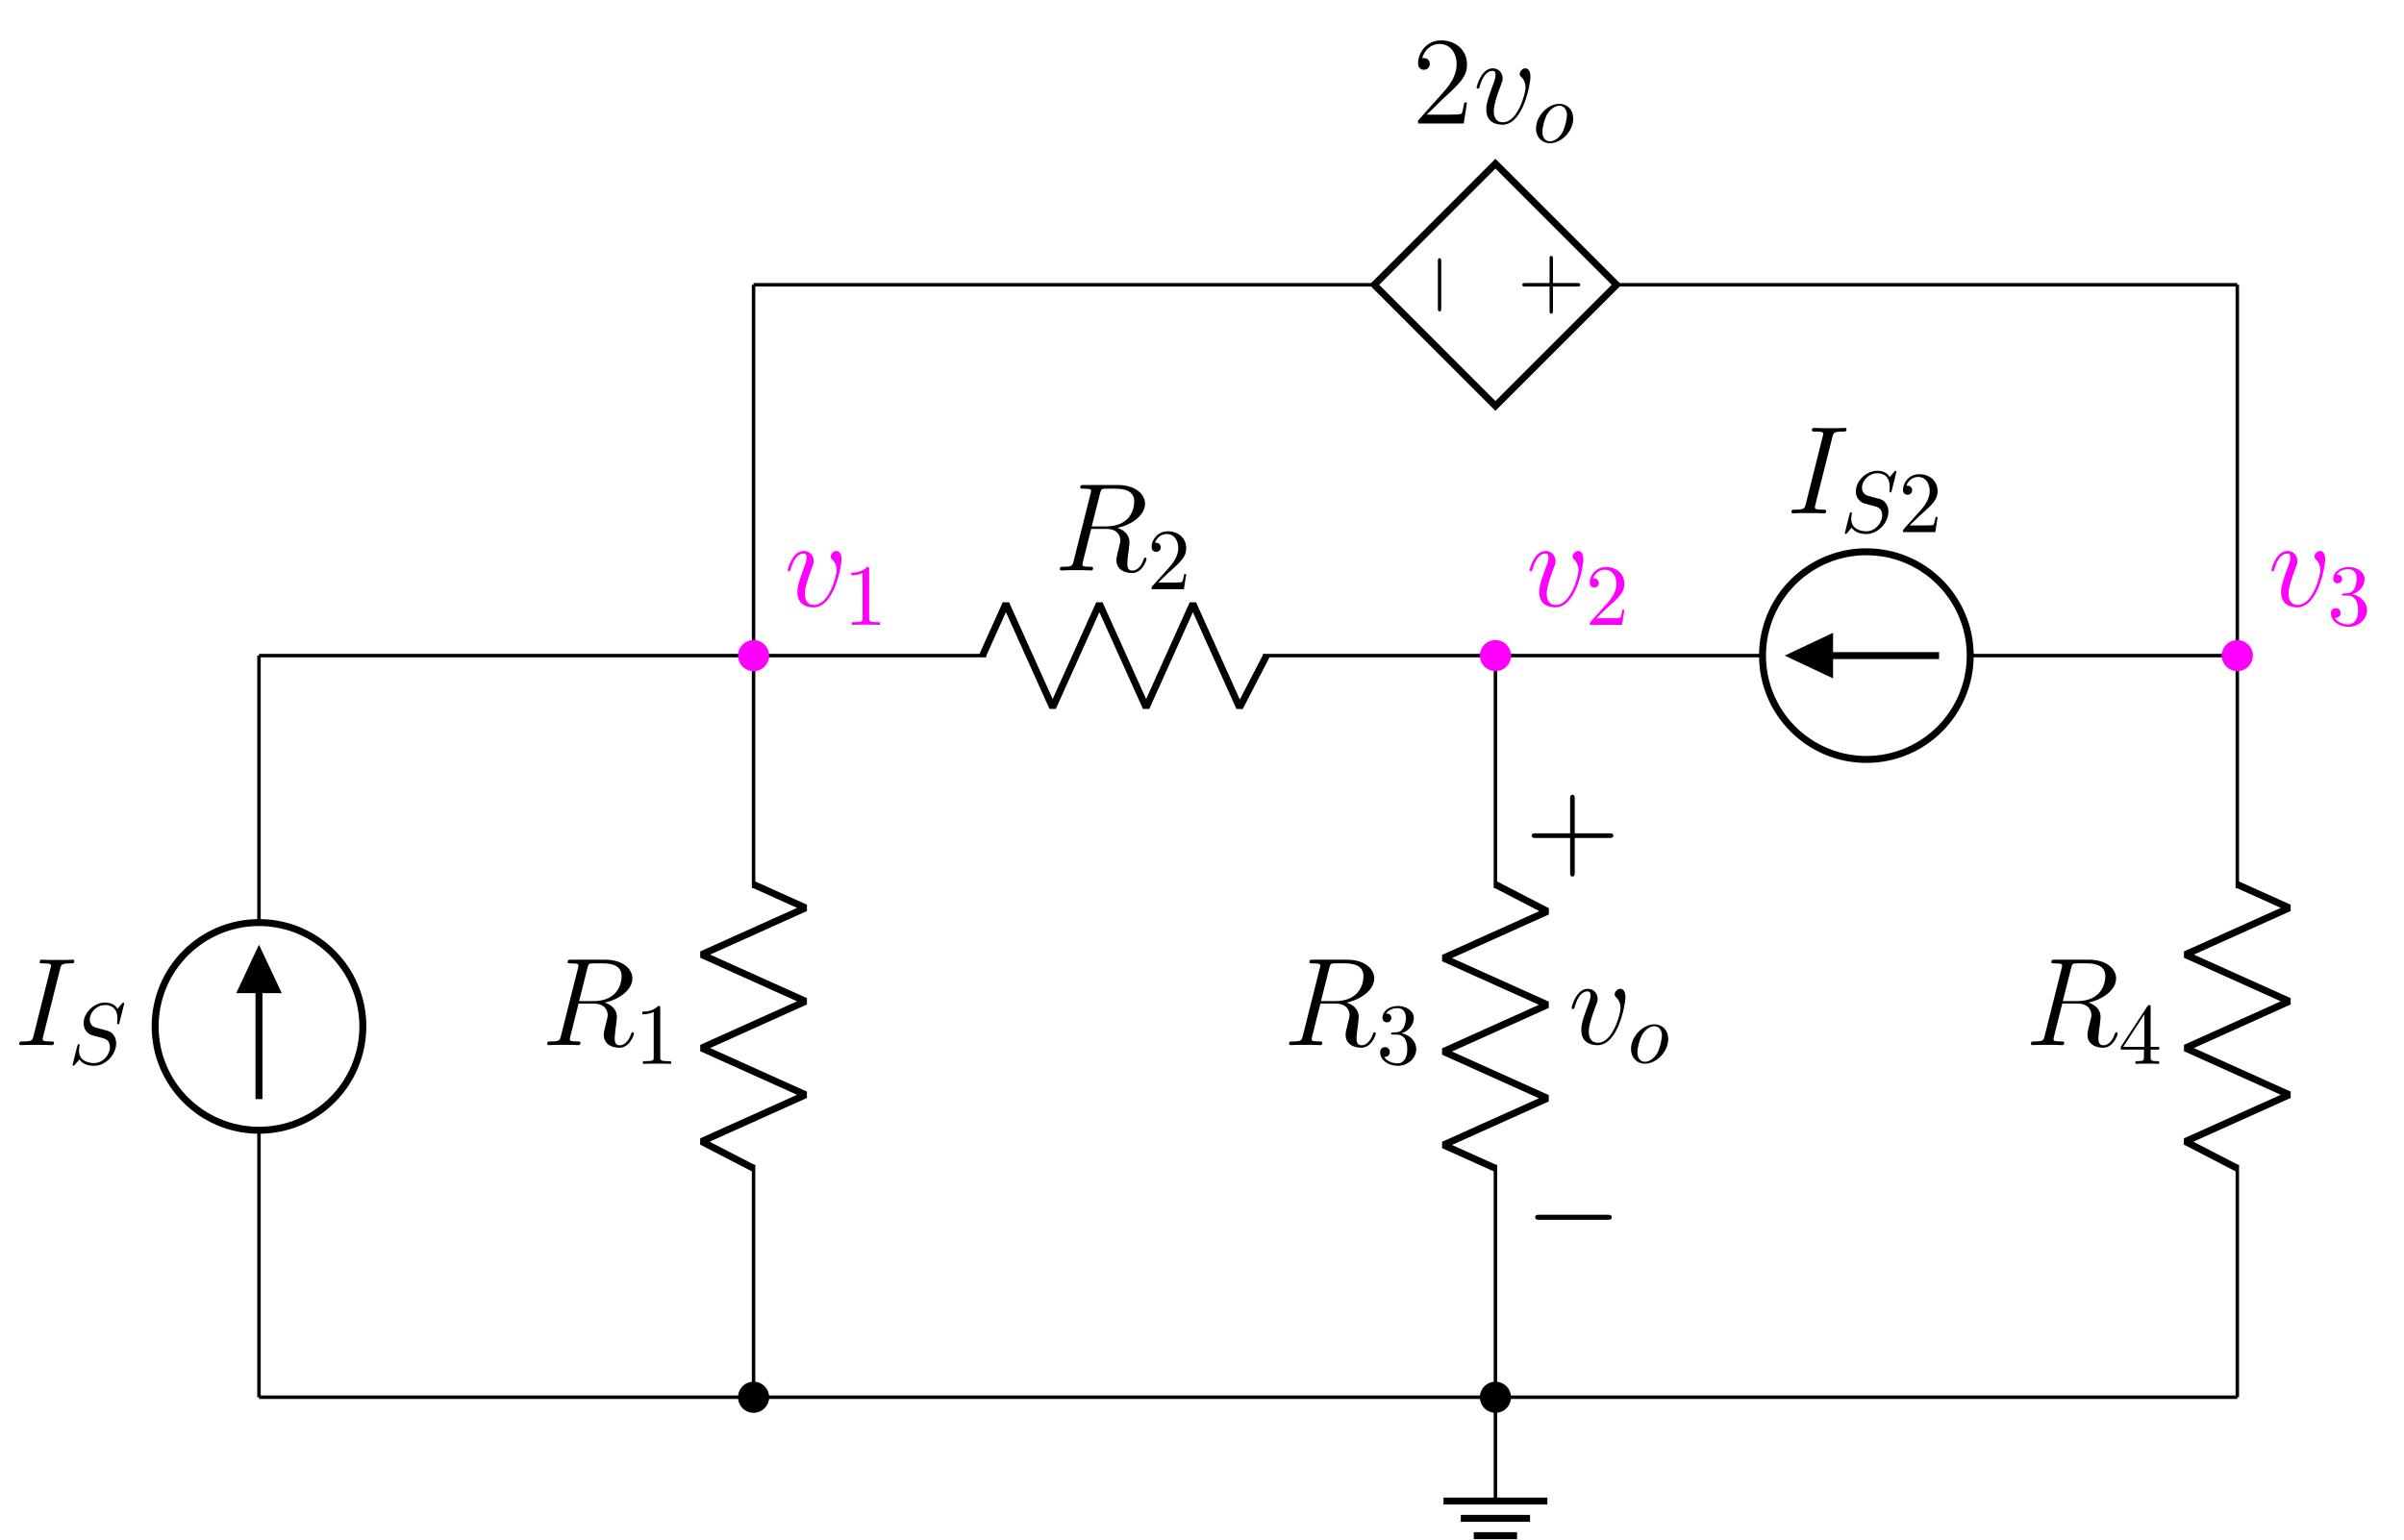
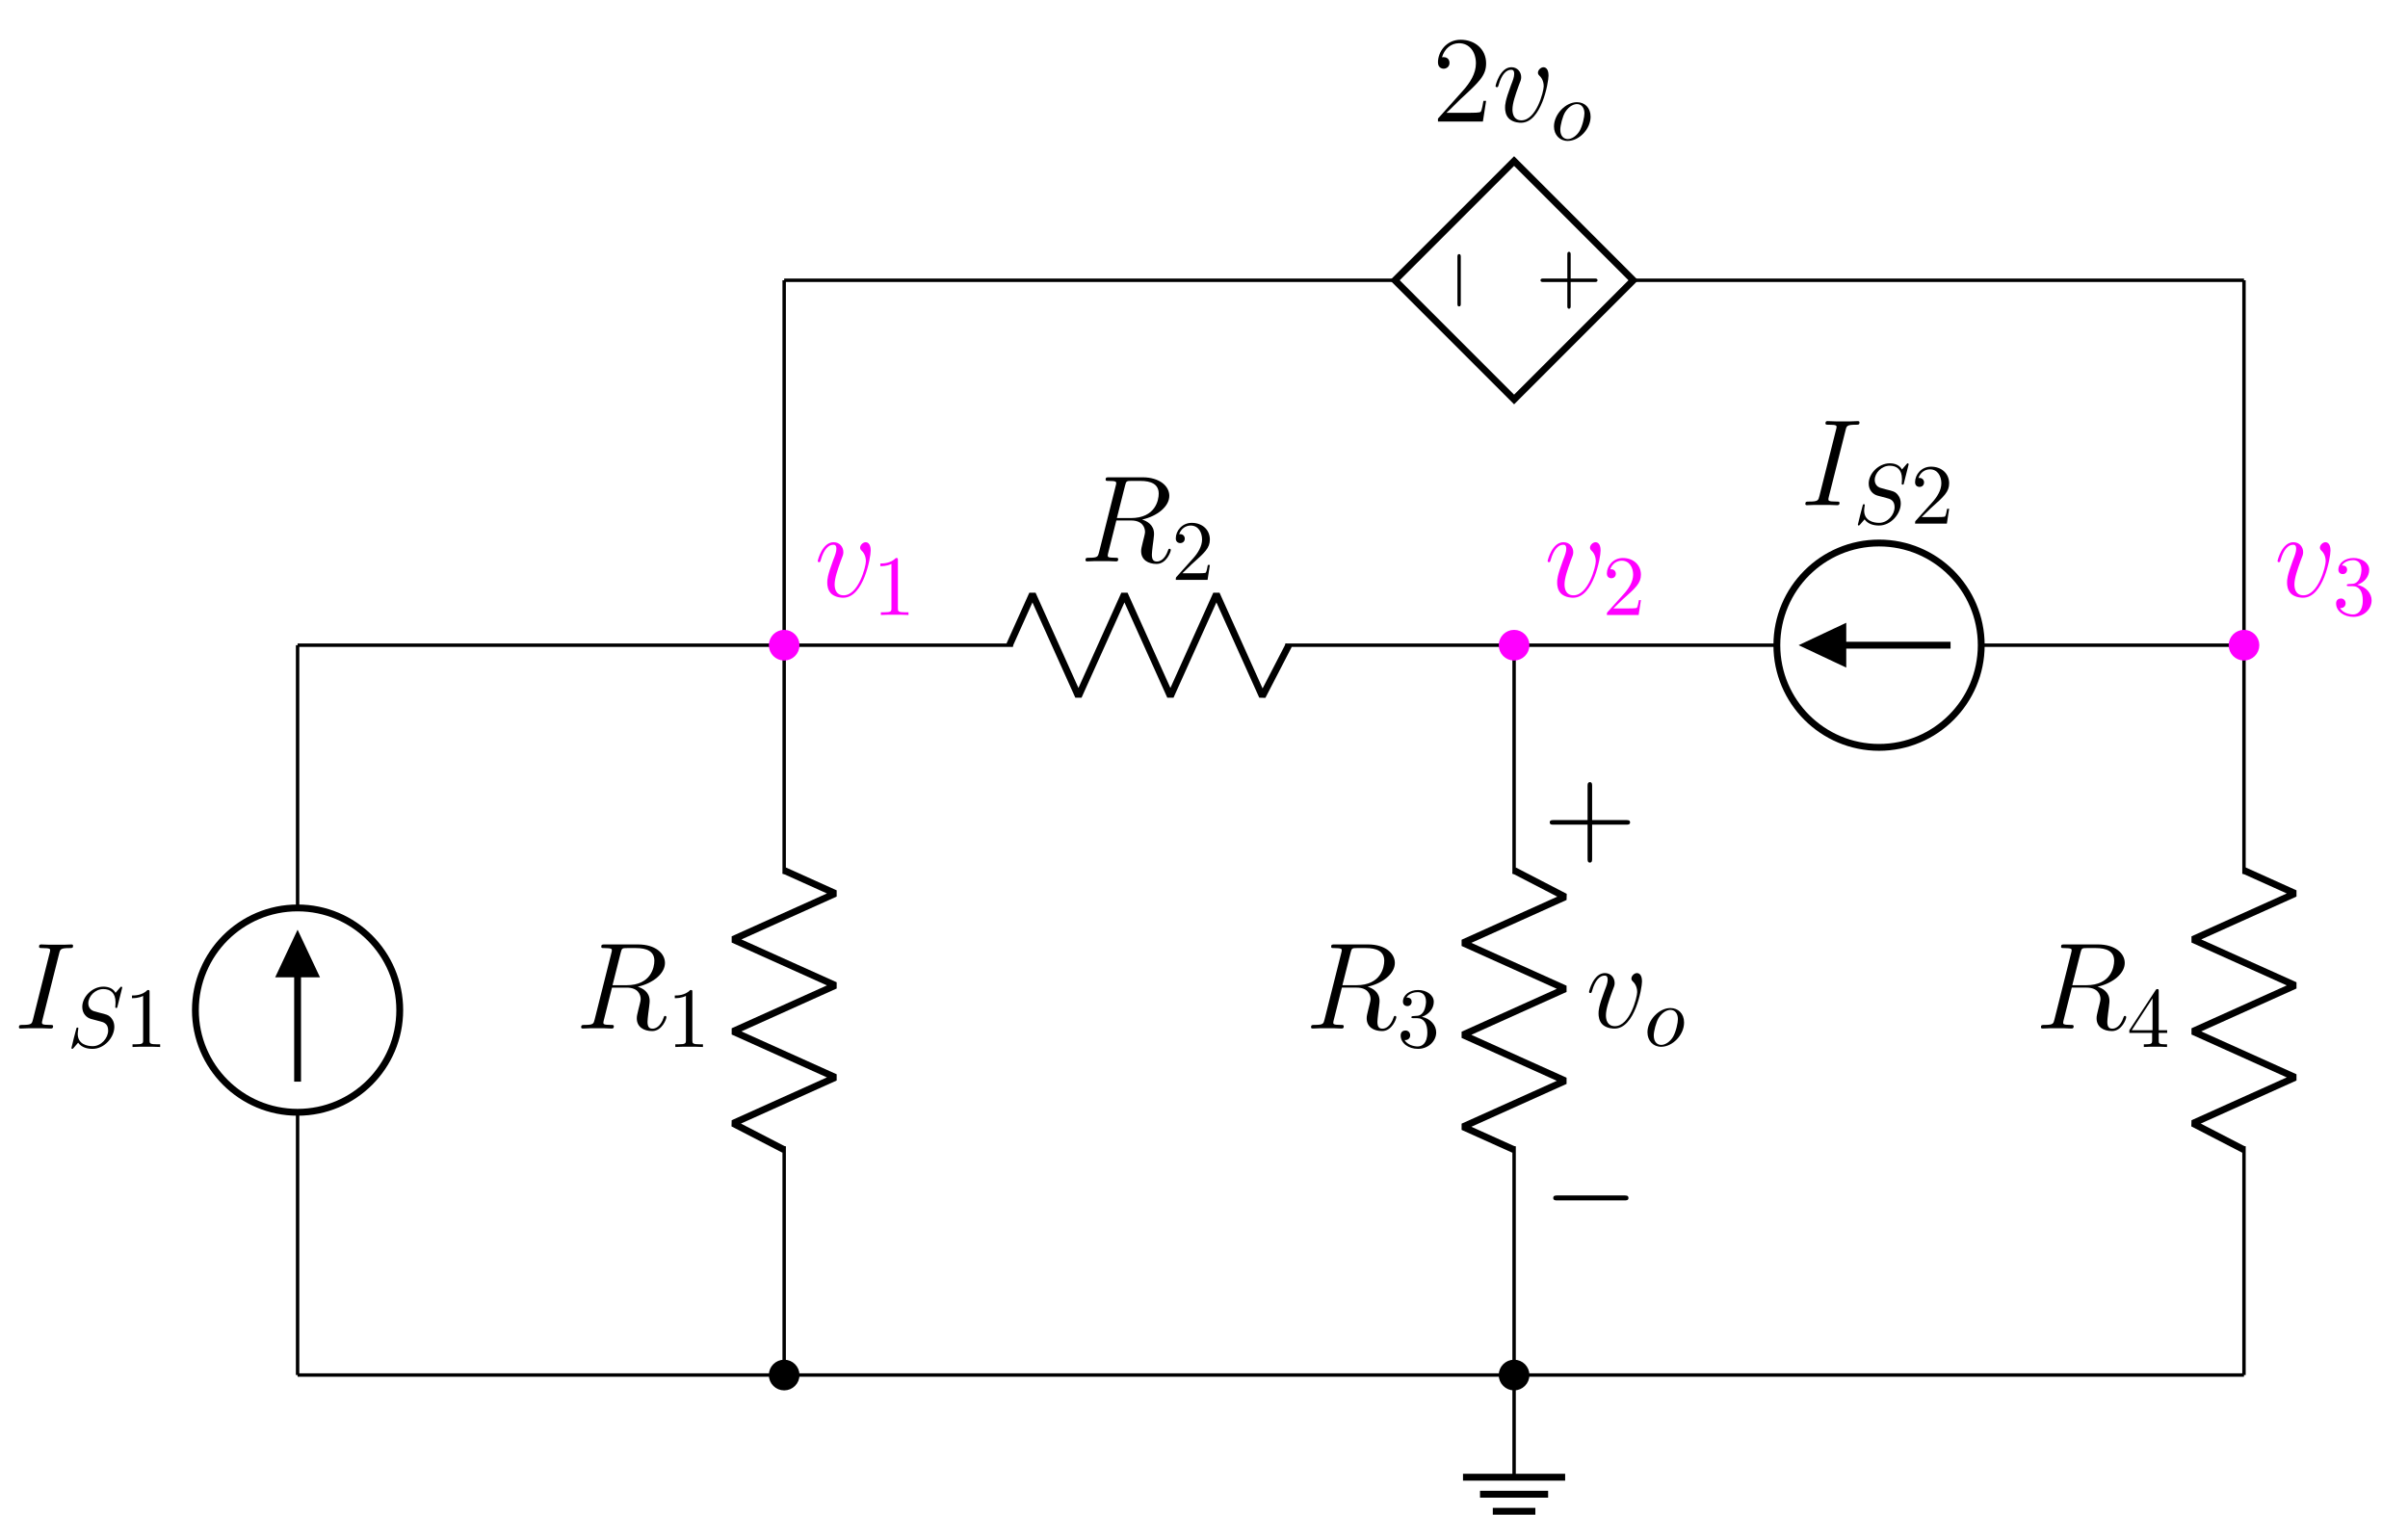
- <svg xmlns="http://www.w3.org/2000/svg" xmlns:xlink="http://www.w3.org/1999/xlink" width="275.573pt" height="176.489pt" viewBox="0 0 275.573 176.489" version="1.1">
+ <svg xmlns="http://www.w3.org/2000/svg" xmlns:xlink="http://www.w3.org/1999/xlink" width="280.554pt" height="176.489pt" viewBox="0 0 280.554 176.489" version="1.1">
  <defs>
    <g>
      <symbol overflow="visible" id="glyph0-0">
        <path style="stroke:none;" d="" />
      </symbol>
      <symbol overflow="visible" id="glyph0-1">
        <path style="stroke:none;" d="M 5.281 -8.734 C 5.406 -9.234 5.438 -9.375 6.484 -9.375 C 6.797 -9.375 6.906 -9.375 6.906 -9.656 C 6.906 -9.797 6.75 -9.797 6.719 -9.797 C 6.453 -9.797 6.141 -9.766 5.875 -9.766 L 4.109 -9.766 C 3.828 -9.766 3.5 -9.797 3.219 -9.797 C 3.094 -9.797 2.938 -9.797 2.938 -9.531 C 2.938 -9.375 3.062 -9.375 3.344 -9.375 C 4.234 -9.375 4.234 -9.266 4.234 -9.109 C 4.234 -9.016 4.203 -8.922 4.172 -8.797 L 2.234 -1.062 C 2.109 -0.562 2.078 -0.422 1.031 -0.422 C 0.719 -0.422 0.594 -0.422 0.594 -0.141 C 0.594 0 0.734 0 0.797 0 C 1.062 0 1.375 -0.031 1.641 -0.031 L 3.406 -0.031 C 3.688 -0.031 4 0 4.281 0 C 4.406 0 4.578 0 4.578 -0.266 C 4.578 -0.422 4.484 -0.422 4.172 -0.422 C 3.281 -0.422 3.281 -0.531 3.281 -0.703 C 3.281 -0.734 3.281 -0.797 3.344 -1.031 Z M 5.281 -8.734 " />
      </symbol>
      <symbol overflow="visible" id="glyph0-2">
        <path style="stroke:none;" d="M 5.281 -8.828 C 5.406 -9.359 5.469 -9.375 6.031 -9.375 L 7.062 -9.375 C 8.297 -9.375 9.203 -9.016 9.203 -7.891 C 9.203 -7.156 8.828 -5.047 5.953 -5.047 L 4.328 -5.047 Z M 7.266 -4.875 C 9.047 -5.266 10.438 -6.406 10.438 -7.641 C 10.438 -8.766 9.312 -9.797 7.312 -9.797 L 3.422 -9.797 C 3.141 -9.797 3.016 -9.797 3.016 -9.531 C 3.016 -9.375 3.109 -9.375 3.391 -9.375 C 4.25 -9.375 4.25 -9.266 4.25 -9.109 C 4.25 -9.078 4.25 -9 4.188 -8.781 L 2.25 -1.062 C 2.125 -0.562 2.094 -0.422 1.109 -0.422 C 0.781 -0.422 0.672 -0.422 0.672 -0.141 C 0.672 0 0.828 0 0.875 0 C 1.141 0 1.438 -0.031 1.703 -0.031 L 3.406 -0.031 C 3.656 -0.031 3.953 0 4.219 0 C 4.328 0 4.484 0 4.484 -0.266 C 4.484 -0.422 4.359 -0.422 4.141 -0.422 C 3.266 -0.422 3.266 -0.531 3.266 -0.672 C 3.266 -0.688 3.266 -0.781 3.297 -0.906 L 4.266 -4.766 L 5.984 -4.766 C 7.344 -4.766 7.609 -3.906 7.609 -3.422 C 7.609 -3.219 7.453 -2.656 7.359 -2.281 C 7.203 -1.625 7.156 -1.469 7.156 -1.188 C 7.156 -0.172 7.984 0.297 8.953 0.297 C 10.109 0.297 10.609 -1.125 10.609 -1.312 C 10.609 -1.422 10.547 -1.469 10.453 -1.469 C 10.344 -1.469 10.312 -1.375 10.281 -1.266 C 9.938 -0.25 9.359 0.016 9 0.016 C 8.641 0.016 8.406 -0.141 8.406 -0.781 C 8.406 -1.141 8.578 -2.438 8.594 -2.516 C 8.656 -3.047 8.656 -3.094 8.656 -3.219 C 8.656 -4.266 7.812 -4.703 7.266 -4.875 Z M 7.266 -4.875 " />
      </symbol>
      <symbol overflow="visible" id="glyph0-3">
        <path style="stroke:none;" d="M 6.562 -5.359 C 6.562 -6.266 6.094 -6.328 5.984 -6.328 C 5.641 -6.328 5.328 -5.984 5.328 -5.688 C 5.328 -5.516 5.422 -5.422 5.484 -5.359 C 5.625 -5.234 6 -4.844 6 -4.109 C 6 -3.5 5.141 -0.141 3.406 -0.141 C 2.531 -0.141 2.359 -0.875 2.359 -1.406 C 2.359 -2.125 2.703 -3.125 3.078 -4.156 C 3.312 -4.75 3.375 -4.891 3.375 -5.172 C 3.375 -5.781 2.938 -6.328 2.234 -6.328 C 0.922 -6.328 0.391 -4.25 0.391 -4.125 C 0.391 -4.078 0.438 -4 0.547 -4 C 0.672 -4 0.688 -4.062 0.75 -4.266 C 1.094 -5.5 1.656 -6.031 2.188 -6.031 C 2.328 -6.031 2.562 -6.031 2.562 -5.562 C 2.562 -5.188 2.406 -4.781 2.188 -4.234 C 1.5 -2.391 1.5 -1.953 1.5 -1.609 C 1.5 -1.297 1.547 -0.703 2 -0.297 C 2.516 0.141 3.234 0.141 3.359 0.141 C 5.734 0.141 6.562 -4.547 6.562 -5.359 Z M 6.562 -5.359 " />
      </symbol>
      <symbol overflow="visible" id="glyph1-0">
        <path style="stroke:none;" d="" />
      </symbol>
      <symbol overflow="visible" id="glyph1-1">
        <path style="stroke:none;" d="M 6.438 -6.922 C 6.438 -6.953 6.406 -7.031 6.312 -7.031 C 6.266 -7.031 6.266 -7.016 6.141 -6.875 L 5.656 -6.312 C 5.406 -6.781 4.891 -7.031 4.234 -7.031 C 2.969 -7.031 1.781 -5.875 1.781 -4.672 C 1.781 -3.875 2.297 -3.406 2.812 -3.266 L 3.875 -2.984 C 4.25 -2.891 4.797 -2.734 4.797 -1.922 C 4.797 -1.031 3.984 -0.094 3 -0.094 C 2.359 -0.094 1.25 -0.312 1.25 -1.547 C 1.25 -1.781 1.312 -2.031 1.312 -2.078 C 1.328 -2.125 1.328 -2.141 1.328 -2.156 C 1.328 -2.25 1.266 -2.266 1.219 -2.266 C 1.172 -2.266 1.141 -2.25 1.109 -2.219 C 1.078 -2.188 0.516 0.094 0.516 0.125 C 0.516 0.172 0.562 0.219 0.625 0.219 C 0.672 0.219 0.688 0.203 0.812 0.062 L 1.297 -0.5 C 1.719 0.078 2.406 0.219 2.984 0.219 C 4.344 0.219 5.516 -1.109 5.516 -2.344 C 5.516 -3.031 5.172 -3.375 5.031 -3.516 C 4.797 -3.734 4.641 -3.781 3.766 -4 C 3.531 -4.062 3.188 -4.172 3.094 -4.188 C 2.828 -4.281 2.484 -4.562 2.484 -5.094 C 2.484 -5.906 3.281 -6.75 4.234 -6.75 C 5.047 -6.75 5.656 -6.312 5.656 -5.203 C 5.656 -4.891 5.625 -4.703 5.625 -4.641 C 5.625 -4.641 5.625 -4.547 5.734 -4.547 C 5.844 -4.547 5.859 -4.578 5.891 -4.75 Z M 6.438 -6.922 " />
      </symbol>
      <symbol overflow="visible" id="glyph1-2">
        <path style="stroke:none;" d="M 4.672 -2.719 C 4.672 -3.766 3.984 -4.406 3.078 -4.406 C 1.75 -4.406 0.406 -2.984 0.406 -1.578 C 0.406 -0.594 1.078 0.109 2 0.109 C 3.328 0.109 4.672 -1.266 4.672 -2.719 Z M 2.016 -0.109 C 1.578 -0.109 1.141 -0.422 1.141 -1.203 C 1.141 -1.688 1.406 -2.766 1.719 -3.266 C 2.219 -4.031 2.797 -4.188 3.078 -4.188 C 3.656 -4.188 3.953 -3.703 3.953 -3.109 C 3.953 -2.719 3.75 -1.672 3.375 -1.031 C 3.016 -0.453 2.469 -0.109 2.016 -0.109 Z M 2.016 -0.109 " />
      </symbol>
      <symbol overflow="visible" id="glyph2-0">
        <path style="stroke:none;" d="" />
      </symbol>
      <symbol overflow="visible" id="glyph2-1">
        <path style="stroke:none;" d="M 2.938 -6.375 C 2.938 -6.625 2.938 -6.641 2.703 -6.641 C 2.078 -6 1.203 -6 0.891 -6 L 0.891 -5.688 C 1.094 -5.688 1.672 -5.688 2.188 -5.953 L 2.188 -0.781 C 2.188 -0.422 2.156 -0.312 1.266 -0.312 L 0.953 -0.312 L 0.953 0 C 1.297 -0.031 2.156 -0.031 2.562 -0.031 C 2.953 -0.031 3.828 -0.031 4.172 0 L 4.172 -0.312 L 3.859 -0.312 C 2.953 -0.312 2.938 -0.422 2.938 -0.781 Z M 2.938 -6.375 " />
      </symbol>
      <symbol overflow="visible" id="glyph2-2">
        <path style="stroke:none;" d="M 2.891 -3.516 C 3.703 -3.781 4.281 -4.469 4.281 -5.266 C 4.281 -6.078 3.406 -6.641 2.453 -6.641 C 1.453 -6.641 0.688 -6.047 0.688 -5.281 C 0.688 -4.953 0.906 -4.766 1.203 -4.766 C 1.5 -4.766 1.703 -4.984 1.703 -5.281 C 1.703 -5.766 1.234 -5.766 1.094 -5.766 C 1.391 -6.266 2.047 -6.391 2.406 -6.391 C 2.828 -6.391 3.375 -6.172 3.375 -5.281 C 3.375 -5.156 3.344 -4.578 3.094 -4.141 C 2.797 -3.656 2.453 -3.625 2.203 -3.625 C 2.125 -3.609 1.891 -3.594 1.812 -3.594 C 1.734 -3.578 1.672 -3.562 1.672 -3.469 C 1.672 -3.359 1.734 -3.359 1.906 -3.359 L 2.344 -3.359 C 3.156 -3.359 3.531 -2.688 3.531 -1.703 C 3.531 -0.344 2.844 -0.062 2.406 -0.062 C 1.969 -0.062 1.219 -0.234 0.875 -0.812 C 1.219 -0.766 1.531 -0.984 1.531 -1.359 C 1.531 -1.719 1.266 -1.922 0.984 -1.922 C 0.734 -1.922 0.422 -1.781 0.422 -1.344 C 0.422 -0.438 1.344 0.219 2.438 0.219 C 3.656 0.219 4.562 -0.688 4.562 -1.703 C 4.562 -2.516 3.922 -3.297 2.891 -3.516 Z M 2.891 -3.516 " />
      </symbol>
      <symbol overflow="visible" id="glyph2-3">
        <path style="stroke:none;" d="M 2.938 -1.641 L 2.938 -0.781 C 2.938 -0.422 2.906 -0.312 2.172 -0.312 L 1.969 -0.312 L 1.969 0 C 2.375 -0.031 2.891 -0.031 3.312 -0.031 C 3.734 -0.031 4.25 -0.031 4.672 0 L 4.672 -0.312 L 4.453 -0.312 C 3.719 -0.312 3.703 -0.422 3.703 -0.781 L 3.703 -1.641 L 4.688 -1.641 L 4.688 -1.953 L 3.703 -1.953 L 3.703 -6.484 C 3.703 -6.688 3.703 -6.75 3.531 -6.75 C 3.453 -6.75 3.422 -6.75 3.344 -6.625 L 0.281 -1.953 L 0.281 -1.641 Z M 2.984 -1.953 L 0.562 -1.953 L 2.984 -5.672 Z M 2.984 -1.953 " />
      </symbol>
      <symbol overflow="visible" id="glyph2-4">
        <path style="stroke:none;" d="M 1.266 -0.766 L 2.328 -1.797 C 3.875 -3.172 4.469 -3.703 4.469 -4.703 C 4.469 -5.844 3.578 -6.641 2.359 -6.641 C 1.234 -6.641 0.5 -5.719 0.5 -4.828 C 0.5 -4.281 1 -4.281 1.031 -4.281 C 1.203 -4.281 1.547 -4.391 1.547 -4.812 C 1.547 -5.062 1.359 -5.328 1.016 -5.328 C 0.938 -5.328 0.922 -5.328 0.891 -5.312 C 1.109 -5.969 1.656 -6.328 2.234 -6.328 C 3.141 -6.328 3.562 -5.516 3.562 -4.703 C 3.562 -3.906 3.078 -3.125 2.516 -2.5 L 0.609 -0.375 C 0.5 -0.266 0.5 -0.234 0.5 0 L 4.203 0 L 4.469 -1.734 L 4.234 -1.734 C 4.172 -1.438 4.109 -1 4 -0.844 C 3.938 -0.766 3.281 -0.766 3.062 -0.766 Z M 1.266 -0.766 " />
      </symbol>
      <symbol overflow="visible" id="glyph3-0">
        <path style="stroke:none;" d="" />
      </symbol>
      <symbol overflow="visible" id="glyph3-1">
        <path style="stroke:none;" d="M -2.297 -4.078 L -2.297 -6.859 C -2.297 -7 -2.297 -7.188 -2.5 -7.188 C -2.688 -7.188 -2.688 -7 -2.688 -6.859 L -2.688 -4.078 L -5.484 -4.078 C -5.625 -4.078 -5.812 -4.078 -5.812 -3.875 C -5.812 -3.672 -5.625 -3.672 -5.484 -3.672 L -2.688 -3.672 L -2.688 -0.891 C -2.688 -0.75 -2.688 -0.562 -2.5 -0.562 C -2.297 -0.562 -2.297 -0.75 -2.297 -0.891 L -2.297 -3.672 L 0.5 -3.672 C 0.641 -3.672 0.828 -3.672 0.828 -3.875 C 0.828 -4.078 0.641 -4.078 0.5 -4.078 Z M -2.297 -4.078 " />
      </symbol>
      <symbol overflow="visible" id="glyph4-0">
        <path style="stroke:none;" d="" />
      </symbol>
      <symbol overflow="visible" id="glyph4-1">
        <path style="stroke:none;" d="M -2.297 -6.562 C -2.297 -6.734 -2.297 -6.922 -2.5 -6.922 C -2.688 -6.922 -2.688 -6.734 -2.688 -6.562 L -2.688 -1.172 C -2.688 -1 -2.688 -0.828 -2.5 -0.828 C -2.297 -0.828 -2.297 -1 -2.297 -1.172 Z M -2.297 -6.562 " />
      </symbol>
      <symbol overflow="visible" id="glyph5-0">
        <path style="stroke:none;" d="" />
      </symbol>
      <symbol overflow="visible" id="glyph5-1">
        <path style="stroke:none;" d="M 6.312 -2.406 L 6 -2.406 C 5.953 -2.172 5.844 -1.375 5.688 -1.141 C 5.594 -1.016 4.781 -1.016 4.344 -1.016 L 1.688 -1.016 C 2.078 -1.344 2.953 -2.266 3.328 -2.609 C 5.516 -4.625 6.312 -5.359 6.312 -6.781 C 6.312 -8.438 5 -9.531 3.344 -9.531 C 1.672 -9.531 0.703 -8.125 0.703 -6.891 C 0.703 -6.156 1.328 -6.156 1.375 -6.156 C 1.672 -6.156 2.047 -6.375 2.047 -6.828 C 2.047 -7.234 1.781 -7.5 1.375 -7.5 C 1.25 -7.5 1.219 -7.5 1.172 -7.484 C 1.453 -8.469 2.219 -9.125 3.156 -9.125 C 4.375 -9.125 5.125 -8.109 5.125 -6.781 C 5.125 -5.562 4.422 -4.5 3.594 -3.578 L 0.703 -0.344 L 0.703 0 L 5.938 0 Z M 6.312 -2.406 " />
      </symbol>
      <symbol overflow="visible" id="glyph5-2">
        <path style="stroke:none;" d="M 5.719 -3.312 L 9.688 -3.312 C 9.891 -3.312 10.141 -3.312 10.141 -3.578 C 10.141 -3.844 9.891 -3.844 9.688 -3.844 L 5.719 -3.844 L 5.719 -7.797 C 5.719 -8 5.719 -8.266 5.469 -8.266 C 5.188 -8.266 5.188 -8.016 5.188 -7.797 L 5.188 -3.844 L 1.234 -3.844 C 1.031 -3.844 0.781 -3.844 0.781 -3.578 C 0.781 -3.312 1.016 -3.312 1.234 -3.312 L 5.188 -3.312 L 5.188 0.641 C 5.188 0.844 5.188 1.109 5.453 1.109 C 5.719 1.109 5.719 0.859 5.719 0.641 Z M 5.719 -3.312 " />
      </symbol>
      <symbol overflow="visible" id="glyph6-0">
        <path style="stroke:none;" d="" />
      </symbol>
      <symbol overflow="visible" id="glyph6-1">
        <path style="stroke:none;" d="M 9.453 -3.297 C 9.703 -3.297 9.953 -3.297 9.953 -3.578 C 9.953 -3.875 9.703 -3.875 9.453 -3.875 L 1.688 -3.875 C 1.453 -3.875 1.188 -3.875 1.188 -3.578 C 1.188 -3.297 1.453 -3.297 1.688 -3.297 Z M 9.453 -3.297 " />
      </symbol>
    </g>
    <clipPath id="clip1">
-       <path d="M 165 171 L 178 171 L 178 176.488 L 165 176.488 Z M 165 171 " />
+       <path d="M 170 171 L 183 171 L 183 176.488 L 170 176.488 Z M 170 171 " />
    </clipPath>
  </defs>
  <g id="surface1">
-     <path style="fill:none;stroke-width:0.399;stroke-linecap:butt;stroke-linejoin:miter;stroke:rgb(0%,0%,0%);stroke-opacity:1;stroke-miterlimit:10;" d="M -56.696 0.001 L -56.696 0.2 M -56.696 0.001 L -56.696 30.614 M -56.696 54.427 L -56.696 85.04 M -56.696 84.841 L -56.696 85.04 " transform="matrix(1,0,0,-1,86.383,160.216)" />
-     <path style="fill:none;stroke-width:0.797;stroke-linecap:butt;stroke-linejoin:miter;stroke:rgb(0%,0%,0%);stroke-opacity:1;stroke-miterlimit:10;" d="M -68.598 42.521 C -68.598 35.946 -63.27 30.614 -56.696 30.614 C -50.117 30.614 -44.789 35.946 -44.789 42.521 C -44.789 49.095 -50.117 54.427 -56.696 54.427 C -63.27 54.427 -68.598 49.095 -68.598 42.521 Z M -68.598 42.521 " transform="matrix(1,0,0,-1,86.383,160.216)" />
-     <path style="fill:none;stroke-width:0.797;stroke-linecap:butt;stroke-linejoin:miter;stroke:rgb(0%,0%,0%);stroke-opacity:1;stroke-miterlimit:10;" d="M -56.696 34.185 L -56.696 50.853 " transform="matrix(1,0,0,-1,86.383,160.216)" />
-     <path style="fill-rule:nonzero;fill:rgb(0%,0%,0%);fill-opacity:1;stroke-width:0.797;stroke-linecap:butt;stroke-linejoin:miter;stroke:rgb(0%,0%,0%);stroke-opacity:1;stroke-miterlimit:10;" d="M -56.696 46.736 L -54.711 46.736 L -56.696 50.954 L -58.676 46.736 L -56.696 46.736 " transform="matrix(1,0,0,-1,86.383,160.216)" />
+     <path style="fill:none;stroke-width:0.399;stroke-linecap:butt;stroke-linejoin:miter;stroke:rgb(0%,0%,0%);stroke-opacity:1;stroke-miterlimit:10;" d="M -56.692 0.001 L -56.692 0.2 M -56.692 0.001 L -56.692 30.614 M -56.692 54.427 L -56.692 85.04 M -56.692 84.841 L -56.692 85.04 " transform="matrix(1,0,0,-1,91.364,160.216)" />
+     <path style="fill:none;stroke-width:0.797;stroke-linecap:butt;stroke-linejoin:miter;stroke:rgb(0%,0%,0%);stroke-opacity:1;stroke-miterlimit:10;" d="M -68.598 42.521 C -68.598 35.946 -63.27 30.614 -56.692 30.614 C -50.118 30.614 -44.79 35.946 -44.79 42.521 C -44.79 49.095 -50.118 54.427 -56.692 54.427 C -63.27 54.427 -68.598 49.095 -68.598 42.521 Z M -68.598 42.521 " transform="matrix(1,0,0,-1,91.364,160.216)" />
+     <path style="fill:none;stroke-width:0.797;stroke-linecap:butt;stroke-linejoin:miter;stroke:rgb(0%,0%,0%);stroke-opacity:1;stroke-miterlimit:10;" d="M -56.692 34.185 L -56.692 50.853 " transform="matrix(1,0,0,-1,91.364,160.216)" />
+     <path style="fill-rule:nonzero;fill:rgb(0%,0%,0%);fill-opacity:1;stroke-width:0.797;stroke-linecap:butt;stroke-linejoin:miter;stroke:rgb(0%,0%,0%);stroke-opacity:1;stroke-miterlimit:10;" d="M -56.692 46.736 L -54.708 46.736 L -56.692 50.954 L -58.676 46.736 L -56.692 46.736 " transform="matrix(1,0,0,-1,91.364,160.216)" />
    <g style="fill:rgb(0%,0%,0%);fill-opacity:1;">
      <use xlink:href="#glyph0-1" x="1.609" y="119.842" />
    </g>
    <g style="fill:rgb(0%,0%,0%);fill-opacity:1;">
      <use xlink:href="#glyph1-1" x="7.804" y="121.993" />
    </g>
-     <path style="fill:none;stroke-width:0.399;stroke-linecap:butt;stroke-linejoin:miter;stroke:rgb(0%,0%,0%);stroke-opacity:1;stroke-miterlimit:10;" d="M -0 0.001 L -0 0.2 M -0 0.001 L -0 26.646 M -0 58.396 L -0 85.04 M -0 84.841 L -0 85.239 M -0 85.04 L -0 106.302 M -0 106.302 L -0 127.56 M -0 127.361 L -0 127.56 " transform="matrix(1,0,0,-1,86.383,160.216)" />
-     <path style="fill:none;stroke-width:0.797;stroke-linecap:butt;stroke-linejoin:bevel;stroke:rgb(0%,0%,0%);stroke-opacity:1;stroke-miterlimit:10;" d="M -0 26.247 L -5.953 29.325 L 5.953 34.681 L -5.953 40.04 L 5.953 45.4 L -5.953 50.755 L 5.953 56.114 L -0 58.794 " transform="matrix(1,0,0,-1,86.383,160.216)" />
    <g style="fill:rgb(0%,0%,0%);fill-opacity:1;">
-       <use xlink:href="#glyph0-2" x="62.055" y="119.842" />
+       <use xlink:href="#glyph2-1" x="14.487" y="121.993" />
+     </g>
+     <path style="fill:none;stroke-width:0.399;stroke-linecap:butt;stroke-linejoin:miter;stroke:rgb(0%,0%,0%);stroke-opacity:1;stroke-miterlimit:10;" d="M -0.001 0.001 L -0.001 0.2 M -0.001 0.001 L -0.001 26.646 M -0.001 58.396 L -0.001 85.04 M -0.001 84.841 L -0.001 85.239 M -0.001 85.04 L -0.001 106.302 M -0.001 106.302 L -0.001 127.56 M -0.001 127.361 L -0.001 127.56 " transform="matrix(1,0,0,-1,91.364,160.216)" />
+     <path style="fill:none;stroke-width:0.797;stroke-linecap:butt;stroke-linejoin:bevel;stroke:rgb(0%,0%,0%);stroke-opacity:1;stroke-miterlimit:10;" d="M -0.001 26.247 L -5.954 29.325 L 5.952 34.681 L -5.954 40.04 L 5.952 45.4 L -5.954 50.755 L 5.952 56.114 L -0.001 58.794 " transform="matrix(1,0,0,-1,91.364,160.216)" />
+     <g style="fill:rgb(0%,0%,0%);fill-opacity:1;">
+       <use xlink:href="#glyph0-2" x="67.036" y="119.842" />
    </g>
    <g style="fill:rgb(0%,0%,0%);fill-opacity:1;">
-       <use xlink:href="#glyph2-1" x="72.747" y="121.993" />
+       <use xlink:href="#glyph2-1" x="77.728" y="121.993" />
    </g>
-     <path style="fill:none;stroke-width:0.399;stroke-linecap:butt;stroke-linejoin:miter;stroke:rgb(0%,0%,0%);stroke-opacity:1;stroke-miterlimit:10;" d="M 85.039 85.04 L 85.039 84.841 M 85.039 85.04 L 85.039 58.396 M 85.039 26.646 L 85.039 0.001 M 85.039 0.2 L 85.039 0.001 " transform="matrix(1,0,0,-1,86.383,160.216)" />
-     <path style="fill:none;stroke-width:0.797;stroke-linecap:butt;stroke-linejoin:bevel;stroke:rgb(0%,0%,0%);stroke-opacity:1;stroke-miterlimit:10;" d="M 85.039 58.794 L 90.992 55.716 L 79.086 50.357 L 90.992 45.001 L 79.086 39.642 L 90.992 34.282 L 79.086 28.927 L 85.039 26.247 " transform="matrix(1,0,0,-1,86.383,160.216)" />
+     <path style="fill:none;stroke-width:0.399;stroke-linecap:butt;stroke-linejoin:miter;stroke:rgb(0%,0%,0%);stroke-opacity:1;stroke-miterlimit:10;" d="M 85.042 85.04 L 85.042 84.841 M 85.042 85.04 L 85.042 58.396 M 85.042 26.646 L 85.042 0.001 M 85.042 0.2 L 85.042 0.001 " transform="matrix(1,0,0,-1,91.364,160.216)" />
+     <path style="fill:none;stroke-width:0.797;stroke-linecap:butt;stroke-linejoin:bevel;stroke:rgb(0%,0%,0%);stroke-opacity:1;stroke-miterlimit:10;" d="M 85.042 58.794 L 90.991 55.716 L 79.089 50.357 L 90.991 45.001 L 79.089 39.642 L 90.991 34.282 L 79.089 28.927 L 85.042 26.247 " transform="matrix(1,0,0,-1,91.364,160.216)" />
    <g style="fill:rgb(0%,0%,0%);fill-opacity:1;">
-       <use xlink:href="#glyph0-2" x="147.094" y="119.841" />
+       <use xlink:href="#glyph0-2" x="152.075" y="119.841" />
    </g>
    <g style="fill:rgb(0%,0%,0%);fill-opacity:1;">
-       <use xlink:href="#glyph2-2" x="157.786" y="121.993" />
+       <use xlink:href="#glyph2-2" x="162.768" y="121.993" />
    </g>
-     <path style="fill:none;stroke-width:0.399;stroke-linecap:butt;stroke-linejoin:miter;stroke:rgb(0%,0%,0%);stroke-opacity:1;stroke-miterlimit:10;" d="M 170.082 0.001 L 170.082 0.2 M 170.082 0.001 L 170.082 26.646 M 170.082 58.396 L 170.082 85.04 M 170.082 84.841 L 170.082 85.239 M 170.082 85.04 L 170.082 106.302 M 170.082 106.302 L 170.082 127.56 M 170.082 127.361 L 170.082 127.56 " transform="matrix(1,0,0,-1,86.383,160.216)" />
-     <path style="fill:none;stroke-width:0.797;stroke-linecap:butt;stroke-linejoin:bevel;stroke:rgb(0%,0%,0%);stroke-opacity:1;stroke-miterlimit:10;" d="M 170.082 26.247 L 164.129 29.325 L 176.035 34.681 L 164.129 40.04 L 176.035 45.4 L 164.129 50.755 L 176.035 56.114 L 170.082 58.794 " transform="matrix(1,0,0,-1,86.383,160.216)" />
+     <path style="fill:none;stroke-width:0.399;stroke-linecap:butt;stroke-linejoin:miter;stroke:rgb(0%,0%,0%);stroke-opacity:1;stroke-miterlimit:10;" d="M 170.081 0.001 L 170.081 0.2 M 170.081 0.001 L 170.081 26.646 M 170.081 58.396 L 170.081 85.04 M 170.081 84.841 L 170.081 85.239 M 170.081 85.04 L 170.081 106.302 M 170.081 106.302 L 170.081 127.56 M 170.081 127.361 L 170.081 127.56 " transform="matrix(1,0,0,-1,91.364,160.216)" />
+     <path style="fill:none;stroke-width:0.797;stroke-linecap:butt;stroke-linejoin:bevel;stroke:rgb(0%,0%,0%);stroke-opacity:1;stroke-miterlimit:10;" d="M 170.081 26.247 L 164.128 29.325 L 176.034 34.681 L 164.128 40.04 L 176.034 45.4 L 164.128 50.755 L 176.034 56.114 L 170.081 58.794 " transform="matrix(1,0,0,-1,91.364,160.216)" />
    <g style="fill:rgb(0%,0%,0%);fill-opacity:1;">
-       <use xlink:href="#glyph0-2" x="232.133" y="119.841" />
+       <use xlink:href="#glyph0-2" x="237.115" y="119.841" />
    </g>
    <g style="fill:rgb(0%,0%,0%);fill-opacity:1;">
-       <use xlink:href="#glyph2-3" x="242.826" y="121.993" />
+       <use xlink:href="#glyph2-3" x="247.807" y="121.993" />
    </g>
-     <path style="fill:none;stroke-width:0.399;stroke-linecap:butt;stroke-linejoin:miter;stroke:rgb(0%,0%,0%);stroke-opacity:1;stroke-miterlimit:10;" d="M -56.696 0.001 L -56.496 0.001 M -56.696 0.001 L -28.348 0.001 M -28.348 0.001 L -0 0.001 M -0.199 0.001 L 0.199 0.001 M -0 0.001 L 42.519 0.001 M 42.519 0.001 L 85.039 0.001 M 84.84 0.001 L 85.238 0.001 M 85.039 0.001 L 127.562 0.001 M 127.562 0.001 L 170.082 0.001 M 169.883 0.001 L 170.082 0.001 " transform="matrix(1,0,0,-1,86.383,160.216)" />
-     <path style="fill-rule:nonzero;fill:rgb(0%,0%,0%);fill-opacity:1;stroke-width:0.399;stroke-linecap:butt;stroke-linejoin:miter;stroke:rgb(0%,0%,0%);stroke-opacity:1;stroke-miterlimit:10;" d="M 1.586 0.001 C 1.586 0.876 0.875 1.587 -0 1.587 C -0.875 1.587 -1.586 0.876 -1.586 0.001 C -1.586 -0.878 -0.875 -1.589 -0 -1.589 C 0.875 -1.589 1.586 -0.878 1.586 0.001 Z M 1.586 0.001 " transform="matrix(1,0,0,-1,86.383,160.216)" />
-     <path style="fill-rule:nonzero;fill:rgb(0%,0%,0%);fill-opacity:1;stroke-width:0.399;stroke-linecap:butt;stroke-linejoin:miter;stroke:rgb(0%,0%,0%);stroke-opacity:1;stroke-miterlimit:10;" d="M 86.629 0.001 C 86.629 0.876 85.918 1.587 85.039 1.587 C 84.164 1.587 83.453 0.876 83.453 0.001 C 83.453 -0.878 84.164 -1.589 85.039 -1.589 C 85.918 -1.589 86.629 -0.878 86.629 0.001 Z M 86.629 0.001 " transform="matrix(1,0,0,-1,86.383,160.216)" />
-     <path style="fill:none;stroke-width:0.399;stroke-linecap:butt;stroke-linejoin:miter;stroke:rgb(0%,0%,0%);stroke-opacity:1;stroke-miterlimit:10;" d="M 85.039 0.001 L 85.039 -11.905 " transform="matrix(1,0,0,-1,86.383,160.216)" />
+     <path style="fill:none;stroke-width:0.399;stroke-linecap:butt;stroke-linejoin:miter;stroke:rgb(0%,0%,0%);stroke-opacity:1;stroke-miterlimit:10;" d="M -56.692 0.001 L -56.493 0.001 M -56.692 0.001 L -28.348 0.001 M -28.348 0.001 L -0.001 0.001 M -0.2 0.001 L 0.199 0.001 M -0.001 0.001 L 42.519 0.001 M 42.519 0.001 L 85.042 0.001 M 84.843 0.001 L 85.241 0.001 M 85.042 0.001 L 127.562 0.001 M 127.562 0.001 L 170.081 0.001 M 169.882 0.001 L 170.081 0.001 " transform="matrix(1,0,0,-1,91.364,160.216)" />
+     <path style="fill-rule:nonzero;fill:rgb(0%,0%,0%);fill-opacity:1;stroke-width:0.399;stroke-linecap:butt;stroke-linejoin:miter;stroke:rgb(0%,0%,0%);stroke-opacity:1;stroke-miterlimit:10;" d="M 1.585 0.001 C 1.585 0.876 0.878 1.587 -0.001 1.587 C -0.876 1.587 -1.587 0.876 -1.587 0.001 C -1.587 -0.878 -0.876 -1.589 -0.001 -1.589 C 0.878 -1.589 1.585 -0.878 1.585 0.001 Z M 1.585 0.001 " transform="matrix(1,0,0,-1,91.364,160.216)" />
+     <path style="fill-rule:nonzero;fill:rgb(0%,0%,0%);fill-opacity:1;stroke-width:0.399;stroke-linecap:butt;stroke-linejoin:miter;stroke:rgb(0%,0%,0%);stroke-opacity:1;stroke-miterlimit:10;" d="M 86.628 0.001 C 86.628 0.876 85.917 1.587 85.042 1.587 C 84.163 1.587 83.452 0.876 83.452 0.001 C 83.452 -0.878 84.163 -1.589 85.042 -1.589 C 85.917 -1.589 86.628 -0.878 86.628 0.001 Z M 86.628 0.001 " transform="matrix(1,0,0,-1,91.364,160.216)" />
+     <path style="fill:none;stroke-width:0.399;stroke-linecap:butt;stroke-linejoin:miter;stroke:rgb(0%,0%,0%);stroke-opacity:1;stroke-miterlimit:10;" d="M 85.042 0.001 L 85.042 -11.905 " transform="matrix(1,0,0,-1,91.364,160.216)" />
    <g clip-path="url(#clip1)" clip-rule="nonzero">
-       <path style="fill:none;stroke-width:0.797;stroke-linecap:butt;stroke-linejoin:miter;stroke:rgb(0%,0%,0%);stroke-opacity:1;stroke-miterlimit:10;" d="M 79.086 -11.905 L 90.992 -11.905 M 81.07 -13.889 L 89.008 -13.889 M 82.558 -15.874 L 87.519 -15.874 " transform="matrix(1,0,0,-1,86.383,160.216)" />
+       <path style="fill:none;stroke-width:0.797;stroke-linecap:butt;stroke-linejoin:miter;stroke:rgb(0%,0%,0%);stroke-opacity:1;stroke-miterlimit:10;" d="M 79.089 -11.905 L 90.991 -11.905 M 81.073 -13.889 L 89.007 -13.889 M 82.562 -15.874 L 87.519 -15.874 " transform="matrix(1,0,0,-1,91.364,160.216)" />
    </g>
-     <path style="fill:none;stroke-width:0.399;stroke-linecap:butt;stroke-linejoin:miter;stroke:rgb(0%,0%,0%);stroke-opacity:1;stroke-miterlimit:10;" d="M 170.082 85.04 L 169.883 85.04 M 170.082 85.04 L 139.465 85.04 M 115.656 85.04 L 85.039 85.04 M 85.238 85.04 L 84.84 85.04 M 85.039 85.04 L 58.394 85.04 M 26.644 85.04 L -0 85.04 M 0.199 85.04 L -0.199 85.04 M -0 85.04 L -28.348 85.04 M -28.348 85.04 L -56.696 85.04 M -56.496 85.04 L -56.696 85.04 " transform="matrix(1,0,0,-1,86.383,160.216)" />
-     <path style="fill:none;stroke-width:0.797;stroke-linecap:butt;stroke-linejoin:miter;stroke:rgb(0%,0%,0%);stroke-opacity:1;stroke-miterlimit:10;" d="M 127.562 73.134 C 134.137 73.134 139.465 78.466 139.465 85.04 C 139.465 91.614 134.137 96.946 127.562 96.946 C 120.984 96.946 115.656 91.614 115.656 85.04 C 115.656 78.466 120.984 73.134 127.562 73.134 Z M 127.562 73.134 " transform="matrix(1,0,0,-1,86.383,160.216)" />
-     <path style="fill:none;stroke-width:0.797;stroke-linecap:butt;stroke-linejoin:miter;stroke:rgb(0%,0%,0%);stroke-opacity:1;stroke-miterlimit:10;" d="M 135.894 85.04 L 119.226 85.04 " transform="matrix(1,0,0,-1,86.383,160.216)" />
-     <path style="fill-rule:nonzero;fill:rgb(0%,0%,0%);fill-opacity:1;stroke-width:0.797;stroke-linecap:butt;stroke-linejoin:miter;stroke:rgb(0%,0%,0%);stroke-opacity:1;stroke-miterlimit:10;" d="M 123.344 85.04 L 123.344 87.025 L 119.129 85.04 L 123.344 83.056 L 123.344 85.04 " transform="matrix(1,0,0,-1,86.383,160.216)" />
+     <path style="fill:none;stroke-width:0.399;stroke-linecap:butt;stroke-linejoin:miter;stroke:rgb(0%,0%,0%);stroke-opacity:1;stroke-miterlimit:10;" d="M 170.081 85.04 L 169.882 85.04 M 170.081 85.04 L 139.468 85.04 M 115.656 85.04 L 85.042 85.04 M 85.241 85.04 L 84.843 85.04 M 85.042 85.04 L 58.394 85.04 M 26.648 85.04 L -0.001 85.04 M 0.199 85.04 L -0.2 85.04 M -0.001 85.04 L -28.348 85.04 M -28.348 85.04 L -56.692 85.04 M -56.493 85.04 L -56.692 85.04 " transform="matrix(1,0,0,-1,91.364,160.216)" />
+     <path style="fill:none;stroke-width:0.797;stroke-linecap:butt;stroke-linejoin:miter;stroke:rgb(0%,0%,0%);stroke-opacity:1;stroke-miterlimit:10;" d="M 127.562 73.134 C 134.136 73.134 139.468 78.466 139.468 85.04 C 139.468 91.614 134.136 96.946 127.562 96.946 C 120.984 96.946 115.656 91.614 115.656 85.04 C 115.656 78.466 120.984 73.134 127.562 73.134 Z M 127.562 73.134 " transform="matrix(1,0,0,-1,91.364,160.216)" />
+     <path style="fill:none;stroke-width:0.797;stroke-linecap:butt;stroke-linejoin:miter;stroke:rgb(0%,0%,0%);stroke-opacity:1;stroke-miterlimit:10;" d="M 135.894 85.04 L 119.226 85.04 " transform="matrix(1,0,0,-1,91.364,160.216)" />
+     <path style="fill-rule:nonzero;fill:rgb(0%,0%,0%);fill-opacity:1;stroke-width:0.797;stroke-linecap:butt;stroke-linejoin:miter;stroke:rgb(0%,0%,0%);stroke-opacity:1;stroke-miterlimit:10;" d="M 123.343 85.04 L 123.343 87.025 L 119.128 85.04 L 123.343 83.056 L 123.343 85.04 " transform="matrix(1,0,0,-1,91.364,160.216)" />
    <g style="fill:rgb(0%,0%,0%);fill-opacity:1;">
-       <use xlink:href="#glyph0-1" x="204.763" y="58.863" />
+       <use xlink:href="#glyph0-1" x="209.744" y="58.863" />
    </g>
    <g style="fill:rgb(0%,0%,0%);fill-opacity:1;">
-       <use xlink:href="#glyph1-1" x="210.958" y="61.015" />
+       <use xlink:href="#glyph1-1" x="215.94" y="61.015" />
    </g>
    <g style="fill:rgb(0%,0%,0%);fill-opacity:1;">
-       <use xlink:href="#glyph2-4" x="217.642" y="61.015" />
+       <use xlink:href="#glyph2-4" x="222.623" y="61.015" />
    </g>
-     <path style="fill:none;stroke-width:0.797;stroke-linecap:butt;stroke-linejoin:bevel;stroke:rgb(0%,0%,0%);stroke-opacity:1;stroke-miterlimit:10;" d="M 58.793 85.04 L 55.715 79.087 L 50.359 90.993 L 45 79.087 L 39.64 90.993 L 34.285 79.087 L 28.926 90.993 L 26.246 85.04 " transform="matrix(1,0,0,-1,86.383,160.216)" />
+     <path style="fill:none;stroke-width:0.797;stroke-linecap:butt;stroke-linejoin:bevel;stroke:rgb(0%,0%,0%);stroke-opacity:1;stroke-miterlimit:10;" d="M 58.792 85.04 L 55.714 79.087 L 50.359 90.993 L 44.999 79.087 L 39.644 90.993 L 34.284 79.087 L 28.925 90.993 L 26.249 85.04 " transform="matrix(1,0,0,-1,91.364,160.216)" />
    <g style="fill:rgb(0%,0%,0%);fill-opacity:1;">
-       <use xlink:href="#glyph0-2" x="120.817" y="65.411" />
+       <use xlink:href="#glyph0-2" x="125.798" y="65.411" />
    </g>
    <g style="fill:rgb(0%,0%,0%);fill-opacity:1;">
-       <use xlink:href="#glyph2-4" x="131.509" y="67.563" />
+       <use xlink:href="#glyph2-4" x="136.49" y="67.563" />
    </g>
-     <path style="fill:none;stroke-width:0.399;stroke-linecap:butt;stroke-linejoin:miter;stroke:rgb(0%,0%,0%);stroke-opacity:1;stroke-miterlimit:10;" d="M -0 127.56 L 0.199 127.56 M -0 127.56 L 71.152 127.56 M 98.93 127.56 L 170.082 127.56 M 169.883 127.56 L 170.082 127.56 " transform="matrix(1,0,0,-1,86.383,160.216)" />
-     <path style="fill:none;stroke-width:0.797;stroke-linecap:butt;stroke-linejoin:miter;stroke:rgb(0%,0%,0%);stroke-opacity:1;stroke-miterlimit:10;" d="M 71.152 127.56 L 85.039 141.45 L 98.93 127.56 L 85.039 113.669 Z M 71.152 127.56 " transform="matrix(1,0,0,-1,86.383,160.216)" />
+     <path style="fill:none;stroke-width:0.399;stroke-linecap:butt;stroke-linejoin:miter;stroke:rgb(0%,0%,0%);stroke-opacity:1;stroke-miterlimit:10;" d="M -0.001 127.56 L 0.199 127.56 M -0.001 127.56 L 71.152 127.56 M 98.929 127.56 L 170.081 127.56 M 169.882 127.56 L 170.081 127.56 " transform="matrix(1,0,0,-1,91.364,160.216)" />
+     <path style="fill:none;stroke-width:0.797;stroke-linecap:butt;stroke-linejoin:miter;stroke:rgb(0%,0%,0%);stroke-opacity:1;stroke-miterlimit:10;" d="M 71.152 127.56 L 85.042 141.45 L 98.929 127.56 L 85.042 113.669 Z M 71.152 127.56 " transform="matrix(1,0,0,-1,91.364,160.216)" />
    <g style="fill:rgb(0%,0%,0%);fill-opacity:1;">
-       <use xlink:href="#glyph3-1" x="180.315" y="36.531" />
+       <use xlink:href="#glyph3-1" x="185.296" y="36.531" />
    </g>
    <g style="fill:rgb(0%,0%,0%);fill-opacity:1;">
-       <use xlink:href="#glyph4-1" x="167.511" y="36.531" />
+       <use xlink:href="#glyph4-1" x="172.492" y="36.531" />
    </g>
    <g style="fill:rgb(0%,0%,0%);fill-opacity:1;">
-       <use xlink:href="#glyph5-1" x="161.851" y="14.161" />
+       <use xlink:href="#glyph5-1" x="166.833" y="14.161" />
    </g>
    <g style="fill:rgb(0%,0%,0%);fill-opacity:1;">
-       <use xlink:href="#glyph0-3" x="168.875" y="14.161" />
+       <use xlink:href="#glyph0-3" x="173.856" y="14.161" />
    </g>
    <g style="fill:rgb(0%,0%,0%);fill-opacity:1;">
-       <use xlink:href="#glyph1-2" x="175.666" y="16.313" />
+       <use xlink:href="#glyph1-2" x="180.647" y="16.313" />
    </g>
    <g style="fill:rgb(0%,0%,0%);fill-opacity:1;">
-       <use xlink:href="#glyph5-2" x="174.796" y="99.399" />
+       <use xlink:href="#glyph5-2" x="179.778" y="99.399" />
    </g>
    <g style="fill:rgb(0%,0%,0%);fill-opacity:1;">
-       <use xlink:href="#glyph6-1" x="174.796" y="143.166" />
+       <use xlink:href="#glyph6-1" x="179.778" y="143.166" />
    </g>
    <g style="fill:rgb(0%,0%,0%);fill-opacity:1;">
-       <use xlink:href="#glyph0-3" x="179.765" y="119.708" />
+       <use xlink:href="#glyph0-3" x="184.746" y="119.708" />
    </g>
    <g style="fill:rgb(0%,0%,0%);fill-opacity:1;">
-       <use xlink:href="#glyph1-2" x="186.556" y="121.86" />
+       <use xlink:href="#glyph1-2" x="191.538" y="121.86" />
    </g>
-     <path style="fill-rule:nonzero;fill:rgb(100%,0%,100%);fill-opacity:1;stroke-width:0.399;stroke-linecap:butt;stroke-linejoin:miter;stroke:rgb(100%,0%,100%);stroke-opacity:1;stroke-miterlimit:10;" d="M 1.586 85.04 C 1.586 85.915 0.875 86.626 -0 86.626 C -0.875 86.626 -1.586 85.915 -1.586 85.04 C -1.586 84.165 -0.875 83.454 -0 83.454 C 0.875 83.454 1.586 84.165 1.586 85.04 Z M 1.586 85.04 " transform="matrix(1,0,0,-1,86.383,160.216)" />
+     <path style="fill-rule:nonzero;fill:rgb(100%,0%,100%);fill-opacity:1;stroke-width:0.399;stroke-linecap:butt;stroke-linejoin:miter;stroke:rgb(100%,0%,100%);stroke-opacity:1;stroke-miterlimit:10;" d="M 1.585 85.04 C 1.585 85.915 0.878 86.626 -0.001 86.626 C -0.876 86.626 -1.587 85.915 -1.587 85.04 C -1.587 84.165 -0.876 83.454 -0.001 83.454 C 0.878 83.454 1.585 84.165 1.585 85.04 Z M 1.585 85.04 " transform="matrix(1,0,0,-1,91.364,160.216)" />
    <g style="fill:rgb(100%,0%,100%);fill-opacity:1;">
-       <use xlink:href="#glyph0-3" x="89.903" y="69.505" />
+       <use xlink:href="#glyph0-3" x="94.884" y="69.505" />
    </g>
    <g style="fill:rgb(100%,0%,100%);fill-opacity:1;">
-       <use xlink:href="#glyph2-1" x="96.694" y="71.657" />
+       <use xlink:href="#glyph2-1" x="101.675" y="71.657" />
    </g>
-     <path style="fill-rule:nonzero;fill:rgb(100%,0%,100%);fill-opacity:1;stroke-width:0.399;stroke-linecap:butt;stroke-linejoin:miter;stroke:rgb(100%,0%,100%);stroke-opacity:1;stroke-miterlimit:10;" d="M 86.629 85.04 C 86.629 85.915 85.918 86.626 85.039 86.626 C 84.164 86.626 83.453 85.915 83.453 85.04 C 83.453 84.165 84.164 83.454 85.039 83.454 C 85.918 83.454 86.629 84.165 86.629 85.04 Z M 86.629 85.04 " transform="matrix(1,0,0,-1,86.383,160.216)" />
+     <path style="fill-rule:nonzero;fill:rgb(100%,0%,100%);fill-opacity:1;stroke-width:0.399;stroke-linecap:butt;stroke-linejoin:miter;stroke:rgb(100%,0%,100%);stroke-opacity:1;stroke-miterlimit:10;" d="M 86.628 85.04 C 86.628 85.915 85.917 86.626 85.042 86.626 C 84.163 86.626 83.452 85.915 83.452 85.04 C 83.452 84.165 84.163 83.454 85.042 83.454 C 85.917 83.454 86.628 84.165 86.628 85.04 Z M 86.628 85.04 " transform="matrix(1,0,0,-1,91.364,160.216)" />
    <g style="fill:rgb(100%,0%,100%);fill-opacity:1;">
-       <use xlink:href="#glyph0-3" x="174.942" y="69.505" />
+       <use xlink:href="#glyph0-3" x="179.923" y="69.505" />
    </g>
    <g style="fill:rgb(100%,0%,100%);fill-opacity:1;">
-       <use xlink:href="#glyph2-4" x="181.733" y="71.657" />
+       <use xlink:href="#glyph2-4" x="186.714" y="71.657" />
    </g>
-     <path style="fill-rule:nonzero;fill:rgb(100%,0%,100%);fill-opacity:1;stroke-width:0.399;stroke-linecap:butt;stroke-linejoin:miter;stroke:rgb(100%,0%,100%);stroke-opacity:1;stroke-miterlimit:10;" d="M 171.668 85.04 C 171.668 85.915 170.957 86.626 170.082 86.626 C 169.203 86.626 168.492 85.915 168.492 85.04 C 168.492 84.165 169.203 83.454 170.082 83.454 C 170.957 83.454 171.668 84.165 171.668 85.04 Z M 171.668 85.04 " transform="matrix(1,0,0,-1,86.383,160.216)" />
+     <path style="fill-rule:nonzero;fill:rgb(100%,0%,100%);fill-opacity:1;stroke-width:0.399;stroke-linecap:butt;stroke-linejoin:miter;stroke:rgb(100%,0%,100%);stroke-opacity:1;stroke-miterlimit:10;" d="M 171.667 85.04 C 171.667 85.915 170.956 86.626 170.081 86.626 C 169.202 86.626 168.495 85.915 168.495 85.04 C 168.495 84.165 169.202 83.454 170.081 83.454 C 170.956 83.454 171.667 84.165 171.667 85.04 Z M 171.667 85.04 " transform="matrix(1,0,0,-1,91.364,160.216)" />
    <g style="fill:rgb(100%,0%,100%);fill-opacity:1;">
-       <use xlink:href="#glyph0-3" x="259.981" y="69.505" />
+       <use xlink:href="#glyph0-3" x="264.963" y="69.505" />
    </g>
    <g style="fill:rgb(100%,0%,100%);fill-opacity:1;">
-       <use xlink:href="#glyph2-2" x="266.773" y="71.657" />
+       <use xlink:href="#glyph2-2" x="271.754" y="71.657" />
    </g>
  </g>
</svg>
